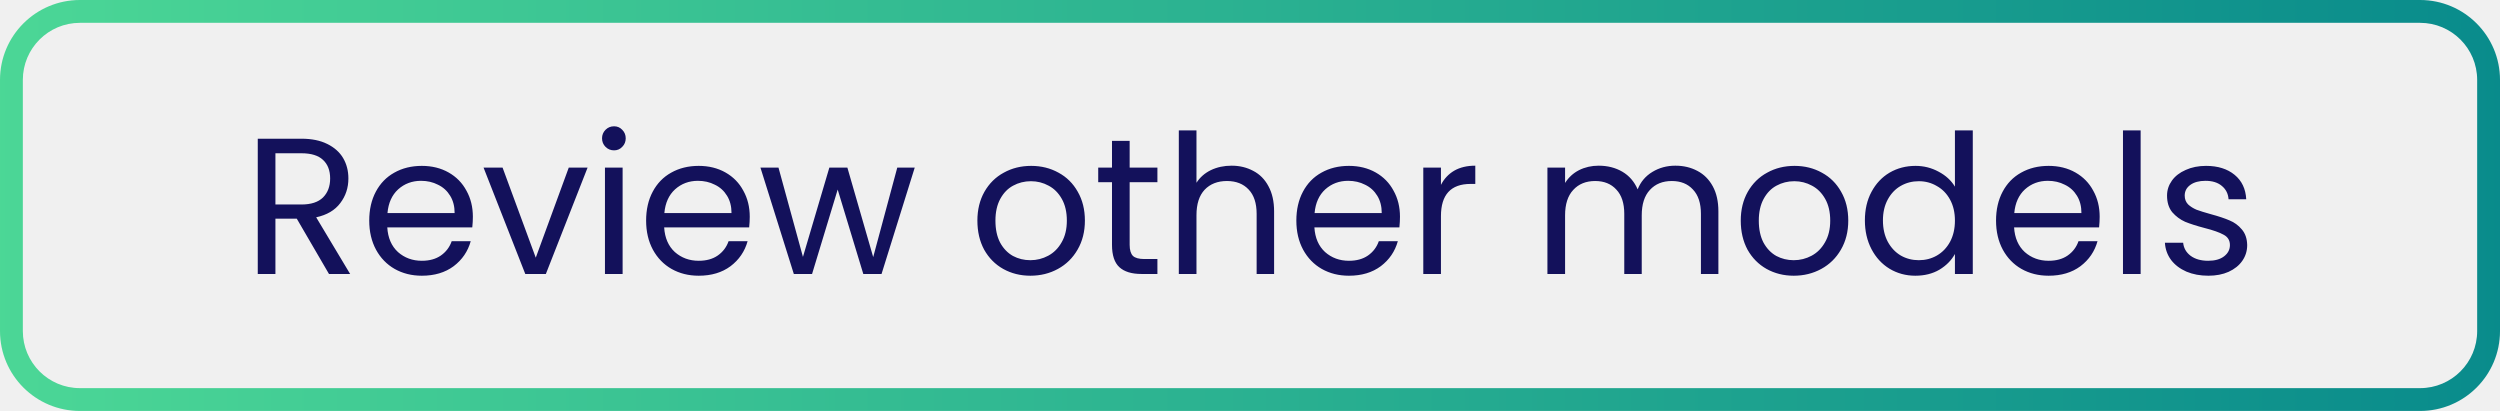
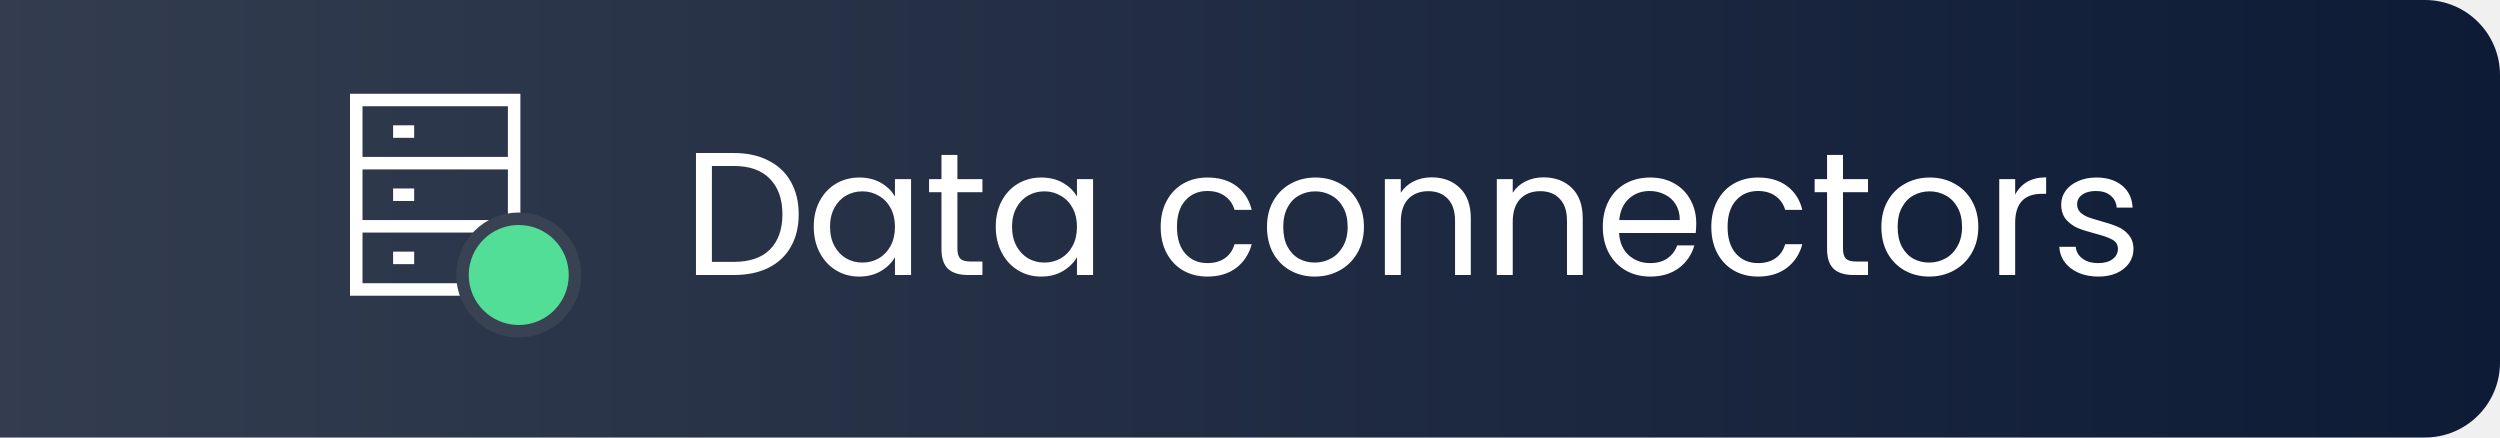
- <svg xmlns="http://www.w3.org/2000/svg" width="219" height="36" viewBox="0 0 219 36" fill="none">
-   <path d="M28.819 24L25.997 19.155H24.127V24H22.58V12.151H26.405C27.3 12.151 28.054 12.304 28.666 12.61C29.289 12.916 29.754 13.33 30.06 13.851C30.366 14.372 30.519 14.967 30.519 15.636C30.519 16.452 30.281 17.172 29.805 17.795C29.34 18.418 28.638 18.832 27.697 19.036L30.672 24H28.819ZM24.127 17.914H26.405C27.244 17.914 27.873 17.71 28.292 17.302C28.711 16.883 28.921 16.327 28.921 15.636C28.921 14.933 28.711 14.389 28.292 14.004C27.884 13.619 27.255 13.426 26.405 13.426H24.127V17.914ZM41.423 18.985C41.423 19.28 41.406 19.591 41.372 19.92H33.926C33.982 20.838 34.294 21.558 34.861 22.079C35.439 22.589 36.136 22.844 36.952 22.844C37.62 22.844 38.176 22.691 38.618 22.385C39.071 22.068 39.388 21.648 39.57 21.127H41.236C40.986 22.022 40.488 22.753 39.74 23.32C38.992 23.875 38.062 24.153 36.952 24.153C36.068 24.153 35.274 23.955 34.572 23.558C33.88 23.161 33.336 22.6 32.94 21.875C32.543 21.138 32.345 20.288 32.345 19.325C32.345 18.362 32.537 17.517 32.923 16.792C33.308 16.067 33.846 15.511 34.538 15.126C35.24 14.729 36.045 14.531 36.952 14.531C37.836 14.531 38.618 14.724 39.298 15.109C39.978 15.494 40.499 16.027 40.862 16.707C41.236 17.376 41.423 18.135 41.423 18.985ZM39.825 18.662C39.825 18.073 39.694 17.568 39.434 17.149C39.173 16.718 38.816 16.395 38.363 16.18C37.921 15.953 37.428 15.84 36.884 15.84C36.102 15.84 35.433 16.089 34.878 16.588C34.334 17.087 34.022 17.778 33.943 18.662H39.825ZM46.933 22.572L49.823 14.684H51.472L47.817 24H46.015L42.36 14.684H44.026L46.933 22.572ZM53.793 13.171C53.498 13.171 53.249 13.069 53.045 12.865C52.841 12.661 52.739 12.412 52.739 12.117C52.739 11.822 52.841 11.573 53.045 11.369C53.249 11.165 53.498 11.063 53.793 11.063C54.076 11.063 54.314 11.165 54.507 11.369C54.711 11.573 54.813 11.822 54.813 12.117C54.813 12.412 54.711 12.661 54.507 12.865C54.314 13.069 54.076 13.171 53.793 13.171ZM54.541 14.684V24H52.994V14.684H54.541ZM65.678 18.985C65.678 19.28 65.661 19.591 65.627 19.92H58.181C58.237 20.838 58.549 21.558 59.116 22.079C59.694 22.589 60.391 22.844 61.207 22.844C61.875 22.844 62.431 22.691 62.873 22.385C63.326 22.068 63.643 21.648 63.825 21.127H65.491C65.241 22.022 64.743 22.753 63.995 23.32C63.247 23.875 62.317 24.153 61.207 24.153C60.323 24.153 59.529 23.955 58.827 23.558C58.135 23.161 57.591 22.6 57.195 21.875C56.798 21.138 56.6 20.288 56.6 19.325C56.6 18.362 56.792 17.517 57.178 16.792C57.563 16.067 58.101 15.511 58.793 15.126C59.495 14.729 60.3 14.531 61.207 14.531C62.091 14.531 62.873 14.724 63.553 15.109C64.233 15.494 64.754 16.027 65.117 16.707C65.491 17.376 65.678 18.135 65.678 18.985ZM64.08 18.662C64.08 18.073 63.949 17.568 63.689 17.149C63.428 16.718 63.071 16.395 62.618 16.18C62.176 15.953 61.683 15.84 61.139 15.84C60.357 15.84 59.688 16.089 59.133 16.588C58.589 17.087 58.277 17.778 58.198 18.662H64.08ZM80.13 14.684L77.223 24H75.625L73.381 16.605L71.137 24H69.539L66.615 14.684H68.196L70.338 22.504L72.65 14.684H74.231L76.492 22.521L78.6 14.684H80.13ZM90.26 24.153C89.388 24.153 88.594 23.955 87.88 23.558C87.177 23.161 86.622 22.6 86.214 21.875C85.817 21.138 85.619 20.288 85.619 19.325C85.619 18.373 85.823 17.534 86.231 16.809C86.65 16.072 87.217 15.511 87.931 15.126C88.645 14.729 89.444 14.531 90.328 14.531C91.212 14.531 92.011 14.729 92.725 15.126C93.439 15.511 94 16.067 94.408 16.792C94.828 17.517 95.037 18.362 95.037 19.325C95.037 20.288 94.822 21.138 94.391 21.875C93.972 22.6 93.4 23.161 92.674 23.558C91.949 23.955 91.144 24.153 90.26 24.153ZM90.26 22.793C90.816 22.793 91.337 22.663 91.824 22.402C92.311 22.141 92.703 21.75 92.997 21.229C93.303 20.708 93.456 20.073 93.456 19.325C93.456 18.577 93.309 17.942 93.014 17.421C92.719 16.9 92.334 16.514 91.858 16.265C91.382 16.004 90.867 15.874 90.311 15.874C89.745 15.874 89.223 16.004 88.747 16.265C88.282 16.514 87.909 16.9 87.625 17.421C87.342 17.942 87.2 18.577 87.2 19.325C87.2 20.084 87.336 20.725 87.608 21.246C87.891 21.767 88.266 22.158 88.73 22.419C89.195 22.668 89.705 22.793 90.26 22.793ZM98.958 15.959V21.45C98.958 21.903 99.055 22.226 99.247 22.419C99.44 22.6 99.774 22.691 100.25 22.691H101.389V24H99.995C99.134 24 98.488 23.802 98.057 23.405C97.626 23.008 97.411 22.357 97.411 21.45V15.959H96.204V14.684H97.411V12.338H98.958V14.684H101.389V15.959H98.958ZM107.888 14.514C108.59 14.514 109.225 14.667 109.792 14.973C110.358 15.268 110.8 15.715 111.118 16.316C111.446 16.917 111.611 17.648 111.611 18.509V24H110.081V18.73C110.081 17.801 109.848 17.092 109.384 16.605C108.919 16.106 108.284 15.857 107.48 15.857C106.664 15.857 106.012 16.112 105.525 16.622C105.049 17.132 104.811 17.874 104.811 18.849V24H103.264V11.42H104.811V16.01C105.117 15.534 105.536 15.166 106.069 14.905C106.613 14.644 107.219 14.514 107.888 14.514ZM122.638 18.985C122.638 19.28 122.621 19.591 122.587 19.92H115.141C115.197 20.838 115.509 21.558 116.076 22.079C116.654 22.589 117.351 22.844 118.167 22.844C118.835 22.844 119.391 22.691 119.833 22.385C120.286 22.068 120.603 21.648 120.785 21.127H122.451C122.201 22.022 121.703 22.753 120.955 23.32C120.207 23.875 119.277 24.153 118.167 24.153C117.283 24.153 116.489 23.955 115.787 23.558C115.095 23.161 114.551 22.6 114.155 21.875C113.758 21.138 113.56 20.288 113.56 19.325C113.56 18.362 113.752 17.517 114.138 16.792C114.523 16.067 115.061 15.511 115.753 15.126C116.455 14.729 117.26 14.531 118.167 14.531C119.051 14.531 119.833 14.724 120.513 15.109C121.193 15.494 121.714 16.027 122.077 16.707C122.451 17.376 122.638 18.135 122.638 18.985ZM121.04 18.662C121.04 18.073 120.909 17.568 120.649 17.149C120.388 16.718 120.031 16.395 119.578 16.18C119.136 15.953 118.643 15.84 118.099 15.84C117.317 15.84 116.648 16.089 116.093 16.588C115.549 17.087 115.237 17.778 115.158 18.662H121.04ZM126.227 16.197C126.499 15.664 126.884 15.251 127.383 14.956C127.893 14.661 128.51 14.514 129.236 14.514V16.112H128.828C127.094 16.112 126.227 17.053 126.227 18.934V24H124.68V14.684H126.227V16.197ZM146.757 14.514C147.482 14.514 148.128 14.667 148.695 14.973C149.261 15.268 149.709 15.715 150.038 16.316C150.366 16.917 150.531 17.648 150.531 18.509V24H149.001V18.73C149.001 17.801 148.768 17.092 148.304 16.605C147.85 16.106 147.233 15.857 146.451 15.857C145.646 15.857 145.006 16.118 144.53 16.639C144.054 17.149 143.816 17.891 143.816 18.866V24H142.286V18.73C142.286 17.801 142.053 17.092 141.589 16.605C141.135 16.106 140.518 15.857 139.736 15.857C138.931 15.857 138.291 16.118 137.815 16.639C137.339 17.149 137.101 17.891 137.101 18.866V24H135.554V14.684H137.101V16.027C137.407 15.54 137.815 15.166 138.325 14.905C138.846 14.644 139.418 14.514 140.042 14.514C140.824 14.514 141.515 14.69 142.116 15.041C142.716 15.392 143.164 15.908 143.459 16.588C143.719 15.931 144.15 15.421 144.751 15.058C145.351 14.695 146.02 14.514 146.757 14.514ZM157.131 24.153C156.259 24.153 155.465 23.955 154.751 23.558C154.049 23.161 153.493 22.6 153.085 21.875C152.689 21.138 152.49 20.288 152.49 19.325C152.49 18.373 152.694 17.534 153.102 16.809C153.522 16.072 154.088 15.511 154.802 15.126C155.516 14.729 156.315 14.531 157.199 14.531C158.083 14.531 158.882 14.729 159.596 15.126C160.31 15.511 160.871 16.067 161.279 16.792C161.699 17.517 161.908 18.362 161.908 19.325C161.908 20.288 161.693 21.138 161.262 21.875C160.843 22.6 160.271 23.161 159.545 23.558C158.82 23.955 158.015 24.153 157.131 24.153ZM157.131 22.793C157.687 22.793 158.208 22.663 158.695 22.402C159.183 22.141 159.574 21.75 159.868 21.229C160.174 20.708 160.327 20.073 160.327 19.325C160.327 18.577 160.18 17.942 159.885 17.421C159.591 16.9 159.205 16.514 158.729 16.265C158.253 16.004 157.738 15.874 157.182 15.874C156.616 15.874 156.094 16.004 155.618 16.265C155.154 16.514 154.78 16.9 154.496 17.421C154.213 17.942 154.071 18.577 154.071 19.325C154.071 20.084 154.207 20.725 154.479 21.246C154.763 21.767 155.137 22.158 155.601 22.419C156.066 22.668 156.576 22.793 157.131 22.793ZM163.364 19.308C163.364 18.356 163.557 17.523 163.942 16.809C164.328 16.084 164.855 15.523 165.523 15.126C166.203 14.729 166.963 14.531 167.801 14.531C168.527 14.531 169.201 14.701 169.824 15.041C170.448 15.37 170.924 15.806 171.252 16.35V11.42H172.816V24H171.252V22.249C170.946 22.804 170.493 23.263 169.892 23.626C169.292 23.977 168.589 24.153 167.784 24.153C166.957 24.153 166.203 23.949 165.523 23.541C164.855 23.133 164.328 22.561 163.942 21.824C163.557 21.087 163.364 20.249 163.364 19.308ZM171.252 19.325C171.252 18.622 171.111 18.01 170.827 17.489C170.544 16.968 170.159 16.571 169.671 16.299C169.195 16.016 168.668 15.874 168.09 15.874C167.512 15.874 166.985 16.01 166.509 16.282C166.033 16.554 165.654 16.951 165.37 17.472C165.087 17.993 164.945 18.605 164.945 19.308C164.945 20.022 165.087 20.645 165.37 21.178C165.654 21.699 166.033 22.102 166.509 22.385C166.985 22.657 167.512 22.793 168.09 22.793C168.668 22.793 169.195 22.657 169.671 22.385C170.159 22.102 170.544 21.699 170.827 21.178C171.111 20.645 171.252 20.028 171.252 19.325ZM183.931 18.985C183.931 19.28 183.914 19.591 183.88 19.92H176.434C176.49 20.838 176.802 21.558 177.369 22.079C177.947 22.589 178.644 22.844 179.46 22.844C180.128 22.844 180.684 22.691 181.126 22.385C181.579 22.068 181.896 21.648 182.078 21.127H183.744C183.494 22.022 182.996 22.753 182.248 23.32C181.5 23.875 180.57 24.153 179.46 24.153C178.576 24.153 177.782 23.955 177.08 23.558C176.388 23.161 175.844 22.6 175.448 21.875C175.051 21.138 174.853 20.288 174.853 19.325C174.853 18.362 175.045 17.517 175.431 16.792C175.816 16.067 176.354 15.511 177.046 15.126C177.748 14.729 178.553 14.531 179.46 14.531C180.344 14.531 181.126 14.724 181.806 15.109C182.486 15.494 183.007 16.027 183.37 16.707C183.744 17.376 183.931 18.135 183.931 18.985ZM182.333 18.662C182.333 18.073 182.202 17.568 181.942 17.149C181.681 16.718 181.324 16.395 180.871 16.18C180.429 15.953 179.936 15.84 179.392 15.84C178.61 15.84 177.941 16.089 177.386 16.588C176.842 17.087 176.53 17.778 176.451 18.662H182.333ZM187.52 11.42V24H185.973V11.42H187.52ZM193.454 24.153C192.74 24.153 192.1 24.034 191.533 23.796C190.967 23.547 190.519 23.207 190.19 22.776C189.862 22.334 189.68 21.83 189.646 21.263H191.244C191.29 21.728 191.505 22.107 191.89 22.402C192.287 22.697 192.803 22.844 193.437 22.844C194.027 22.844 194.491 22.714 194.831 22.453C195.171 22.192 195.341 21.864 195.341 21.467C195.341 21.059 195.16 20.759 194.797 20.566C194.435 20.362 193.874 20.164 193.114 19.971C192.423 19.79 191.856 19.608 191.414 19.427C190.984 19.234 190.61 18.957 190.292 18.594C189.986 18.22 189.833 17.733 189.833 17.132C189.833 16.656 189.975 16.22 190.258 15.823C190.542 15.426 190.944 15.115 191.465 14.888C191.987 14.65 192.582 14.531 193.25 14.531C194.282 14.531 195.115 14.792 195.749 15.313C196.384 15.834 196.724 16.548 196.769 17.455H195.222C195.188 16.968 194.99 16.577 194.627 16.282C194.276 15.987 193.8 15.84 193.199 15.84C192.644 15.84 192.202 15.959 191.873 16.197C191.545 16.435 191.38 16.747 191.38 17.132C191.38 17.438 191.477 17.693 191.669 17.897C191.873 18.09 192.123 18.248 192.417 18.373C192.723 18.486 193.143 18.617 193.675 18.764C194.344 18.945 194.888 19.127 195.307 19.308C195.727 19.478 196.084 19.739 196.378 20.09C196.684 20.441 196.843 20.9 196.854 21.467C196.854 21.977 196.713 22.436 196.429 22.844C196.146 23.252 195.744 23.575 195.222 23.813C194.712 24.04 194.123 24.153 193.454 24.153Z" fill="#13115B" />
-   <path d="M7 2H212V0H7V2ZM217 7V29H219V7H217ZM212 34H7V36H212V34ZM2 29V7H0V29H2ZM7 34C4.239 34 2 31.761 2 29H0C0 32.866 3.134 36 7 36V34ZM217 29C217 31.761 214.761 34 212 34V36C215.866 36 219 32.866 219 29H217ZM212 2C214.761 2 217 4.239 217 7H219C219 3.134 215.866 0 212 0V2ZM7 0C3.134 0 0 3.134 0 7H2C2 4.239 4.239 2 7 2V0Z" fill="url(#paint0_linear_110_15528)" />
+ <svg xmlns="http://www.w3.org/2000/svg" width="200" height="35" viewBox="0 0 200 35" fill="none">
+   <path d="M-0 0H194C197.313 0 200 2.686 200 6V29C200 32.314 197.313 35 194 35H-0V0Z" fill="url(#paint0_linear_146_17505)" />
+   <path d="M41.131 8H28.5V23.158H41.131V8Z" stroke="white" />
+   <path d="M28.921 13.053H40.71" stroke="white" />
+   <path d="M31.449 10.525H33.133" stroke="white" />
+   <path d="M28.921 18.105H40.71" stroke="white" />
+   <path d="M31.449 15.578H33.133" stroke="white" />
+   <path d="M31.449 20.631H33.133" stroke="white" />
+   <circle cx="41.5" cy="22" r="4.5" fill="#52DE97" stroke="#394253" />
+   <path d="M58.716 12.242C59.78 12.242 60.7 12.443 61.474 12.844C62.258 13.236 62.856 13.801 63.266 14.538C63.686 15.275 63.896 16.143 63.896 17.142C63.896 18.141 63.686 19.009 63.266 19.746C62.856 20.474 62.258 21.034 61.474 21.426C60.7 21.809 59.78 22 58.716 22H55.678V12.242H58.716ZM58.716 20.95C59.976 20.95 60.938 20.619 61.6 19.956C62.263 19.284 62.594 18.346 62.594 17.142C62.594 15.929 62.258 14.981 61.586 14.3C60.924 13.619 59.967 13.278 58.716 13.278H56.952V20.95H58.716ZM65.101 18.136C65.101 17.352 65.259 16.666 65.577 16.078C65.894 15.481 66.328 15.019 66.879 14.692C67.439 14.365 68.059 14.202 68.741 14.202C69.413 14.202 69.996 14.347 70.491 14.636C70.985 14.925 71.354 15.289 71.597 15.728V14.328H72.885V22H71.597V20.572C71.345 21.02 70.967 21.393 70.463 21.692C69.968 21.981 69.389 22.126 68.727 22.126C68.045 22.126 67.429 21.958 66.879 21.622C66.328 21.286 65.894 20.815 65.577 20.208C65.259 19.601 65.101 18.911 65.101 18.136ZM71.597 18.15C71.597 17.571 71.48 17.067 71.247 16.638C71.013 16.209 70.696 15.882 70.295 15.658C69.903 15.425 69.469 15.308 68.993 15.308C68.517 15.308 68.083 15.42 67.691 15.644C67.299 15.868 66.986 16.195 66.753 16.624C66.519 17.053 66.403 17.557 66.403 18.136C66.403 18.724 66.519 19.237 66.753 19.676C66.986 20.105 67.299 20.437 67.691 20.67C68.083 20.894 68.517 21.006 68.993 21.006C69.469 21.006 69.903 20.894 70.295 20.67C70.696 20.437 71.013 20.105 71.247 19.676C71.48 19.237 71.597 18.729 71.597 18.15ZM76.592 15.378V19.9C76.592 20.273 76.671 20.539 76.83 20.698C76.988 20.847 77.264 20.922 77.656 20.922H78.594V22H77.446C76.736 22 76.204 21.837 75.85 21.51C75.495 21.183 75.318 20.647 75.318 19.9V15.378H74.324V14.328H75.318V12.396H76.592V14.328H78.594V15.378H76.592ZM79.661 18.136C79.661 17.352 79.82 16.666 80.137 16.078C80.454 15.481 80.888 15.019 81.439 14.692C81.999 14.365 82.62 14.202 83.301 14.202C83.973 14.202 84.556 14.347 85.051 14.636C85.546 14.925 85.915 15.289 86.157 15.728V14.328H87.445V22H86.157V20.572C85.905 21.02 85.527 21.393 85.023 21.692C84.528 21.981 83.95 22.126 83.287 22.126C82.606 22.126 81.99 21.958 81.439 21.622C80.888 21.286 80.454 20.815 80.137 20.208C79.82 19.601 79.661 18.911 79.661 18.136ZM86.157 18.15C86.157 17.571 86.04 17.067 85.807 16.638C85.574 16.209 85.257 15.882 84.855 15.658C84.463 15.425 84.029 15.308 83.553 15.308C83.077 15.308 82.643 15.42 82.251 15.644C81.859 15.868 81.546 16.195 81.313 16.624C81.08 17.053 80.963 17.557 80.963 18.136C80.963 18.724 81.08 19.237 81.313 19.676C81.546 20.105 81.859 20.437 82.251 20.67C82.643 20.894 83.077 21.006 83.553 21.006C84.029 21.006 84.463 20.894 84.855 20.67C85.257 20.437 85.574 20.105 85.807 19.676C86.04 19.237 86.157 18.729 86.157 18.15ZM92.855 18.15C92.855 17.357 93.013 16.666 93.331 16.078C93.648 15.481 94.087 15.019 94.647 14.692C95.216 14.365 95.865 14.202 96.593 14.202C97.535 14.202 98.31 14.431 98.917 14.888C99.533 15.345 99.939 15.98 100.135 16.792H98.763C98.632 16.325 98.375 15.957 97.993 15.686C97.619 15.415 97.153 15.28 96.593 15.28C95.865 15.28 95.277 15.532 94.829 16.036C94.381 16.531 94.157 17.235 94.157 18.15C94.157 19.074 94.381 19.788 94.829 20.292C95.277 20.796 95.865 21.048 96.593 21.048C97.153 21.048 97.619 20.917 97.993 20.656C98.366 20.395 98.623 20.021 98.763 19.536H100.135C99.929 20.32 99.519 20.95 98.903 21.426C98.287 21.893 97.517 22.126 96.593 22.126C95.865 22.126 95.216 21.963 94.647 21.636C94.087 21.309 93.648 20.847 93.331 20.25C93.013 19.653 92.855 18.953 92.855 18.15ZM105.18 22.126C104.462 22.126 103.808 21.963 103.22 21.636C102.642 21.309 102.184 20.847 101.848 20.25C101.522 19.643 101.358 18.943 101.358 18.15C101.358 17.366 101.526 16.675 101.862 16.078C102.208 15.471 102.674 15.009 103.262 14.692C103.85 14.365 104.508 14.202 105.236 14.202C105.964 14.202 106.622 14.365 107.21 14.692C107.798 15.009 108.26 15.467 108.596 16.064C108.942 16.661 109.114 17.357 109.114 18.15C109.114 18.943 108.937 19.643 108.582 20.25C108.237 20.847 107.766 21.309 107.168 21.636C106.571 21.963 105.908 22.126 105.18 22.126ZM105.18 21.006C105.638 21.006 106.067 20.899 106.468 20.684C106.87 20.469 107.192 20.147 107.434 19.718C107.686 19.289 107.812 18.766 107.812 18.15C107.812 17.534 107.691 17.011 107.448 16.582C107.206 16.153 106.888 15.835 106.496 15.63C106.104 15.415 105.68 15.308 105.222 15.308C104.756 15.308 104.326 15.415 103.934 15.63C103.552 15.835 103.244 16.153 103.01 16.582C102.777 17.011 102.66 17.534 102.66 18.15C102.66 18.775 102.772 19.303 102.996 19.732C103.23 20.161 103.538 20.483 103.92 20.698C104.303 20.903 104.723 21.006 105.18 21.006ZM114.528 14.188C115.461 14.188 116.217 14.473 116.796 15.042C117.374 15.602 117.664 16.414 117.664 17.478V22H116.404V17.66C116.404 16.895 116.212 16.311 115.83 15.91C115.447 15.499 114.924 15.294 114.262 15.294C113.59 15.294 113.053 15.504 112.652 15.924C112.26 16.344 112.064 16.955 112.064 17.758V22H110.79V14.328H112.064V15.42C112.316 15.028 112.656 14.725 113.086 14.51C113.524 14.295 114.005 14.188 114.528 14.188ZM123.483 14.188C124.416 14.188 125.172 14.473 125.751 15.042C126.329 15.602 126.619 16.414 126.619 17.478V22H125.359V17.66C125.359 16.895 125.167 16.311 124.785 15.91C124.402 15.499 123.879 15.294 123.217 15.294C122.545 15.294 122.008 15.504 121.607 15.924C121.215 16.344 121.019 16.955 121.019 17.758V22H119.745V14.328H121.019V15.42C121.271 15.028 121.611 14.725 122.041 14.51C122.479 14.295 122.96 14.188 123.483 14.188ZM135.7 17.87C135.7 18.113 135.686 18.369 135.658 18.64H129.526C129.572 19.396 129.829 19.989 130.296 20.418C130.772 20.838 131.346 21.048 132.018 21.048C132.568 21.048 133.026 20.922 133.39 20.67C133.763 20.409 134.024 20.063 134.174 19.634H135.546C135.34 20.371 134.93 20.973 134.314 21.44C133.698 21.897 132.932 22.126 132.018 22.126C131.29 22.126 130.636 21.963 130.058 21.636C129.488 21.309 129.04 20.847 128.714 20.25C128.387 19.643 128.224 18.943 128.224 18.15C128.224 17.357 128.382 16.661 128.7 16.064C129.017 15.467 129.46 15.009 130.03 14.692C130.608 14.365 131.271 14.202 132.018 14.202C132.746 14.202 133.39 14.361 133.95 14.678C134.51 14.995 134.939 15.434 135.238 15.994C135.546 16.545 135.7 17.17 135.7 17.87ZM134.384 17.604C134.384 17.119 134.276 16.703 134.062 16.358C133.847 16.003 133.553 15.737 133.18 15.56C132.816 15.373 132.41 15.28 131.962 15.28C131.318 15.28 130.767 15.485 130.31 15.896C129.862 16.307 129.605 16.876 129.54 17.604H134.384ZM136.905 18.15C136.905 17.357 137.064 16.666 137.381 16.078C137.699 15.481 138.137 15.019 138.697 14.692C139.267 14.365 139.915 14.202 140.643 14.202C141.586 14.202 142.361 14.431 142.967 14.888C143.583 15.345 143.989 15.98 144.185 16.792H142.813C142.683 16.325 142.426 15.957 142.043 15.686C141.67 15.415 141.203 15.28 140.643 15.28C139.915 15.28 139.327 15.532 138.879 16.036C138.431 16.531 138.207 17.235 138.207 18.15C138.207 19.074 138.431 19.788 138.879 20.292C139.327 20.796 139.915 21.048 140.643 21.048C141.203 21.048 141.67 20.917 142.043 20.656C142.417 20.395 142.673 20.021 142.813 19.536H144.185C143.98 20.32 143.569 20.95 142.953 21.426C142.337 21.893 141.567 22.126 140.643 22.126C139.915 22.126 139.267 21.963 138.697 21.636C138.137 21.309 137.699 20.847 137.381 20.25C137.064 19.653 136.905 18.953 136.905 18.15ZM147.439 15.378V19.9C147.439 20.273 147.519 20.539 147.677 20.698C147.836 20.847 148.111 20.922 148.503 20.922H149.441V22H148.293C147.584 22 147.052 21.837 146.697 21.51C146.343 21.183 146.165 20.647 146.165 19.9V15.378H145.171V14.328H146.165V12.396H147.439V14.328H149.441V15.378H147.439ZM154.331 22.126C153.612 22.126 152.959 21.963 152.371 21.636C151.792 21.309 151.335 20.847 150.999 20.25C150.672 19.643 150.509 18.943 150.509 18.15C150.509 17.366 150.677 16.675 151.013 16.078C151.358 15.471 151.825 15.009 152.413 14.692C153.001 14.365 153.659 14.202 154.387 14.202C155.115 14.202 155.773 14.365 156.361 14.692C156.949 15.009 157.411 15.467 157.747 16.064C158.092 16.661 158.265 17.357 158.265 18.15C158.265 18.943 158.088 19.643 157.733 20.25C157.388 20.847 156.916 21.309 156.319 21.636C155.722 21.963 155.059 22.126 154.331 22.126ZM154.331 21.006C154.788 21.006 155.218 20.899 155.619 20.684C156.02 20.469 156.342 20.147 156.585 19.718C156.837 19.289 156.963 18.766 156.963 18.15C156.963 17.534 156.842 17.011 156.599 16.582C156.356 16.153 156.039 15.835 155.647 15.63C155.255 15.415 154.83 15.308 154.373 15.308C153.906 15.308 153.477 15.415 153.085 15.63C152.702 15.835 152.394 16.153 152.161 16.582C151.928 17.011 151.811 17.534 151.811 18.15C151.811 18.775 151.923 19.303 152.147 19.732C152.38 20.161 152.688 20.483 153.071 20.698C153.454 20.903 153.874 21.006 154.331 21.006ZM161.214 15.574C161.438 15.135 161.755 14.795 162.166 14.552C162.586 14.309 163.095 14.188 163.692 14.188V15.504H163.356C161.928 15.504 161.214 16.279 161.214 17.828V22H159.94V14.328H161.214V15.574ZM167.879 22.126C167.291 22.126 166.763 22.028 166.297 21.832C165.83 21.627 165.461 21.347 165.191 20.992C164.92 20.628 164.771 20.213 164.743 19.746H166.059C166.096 20.129 166.273 20.441 166.591 20.684C166.917 20.927 167.342 21.048 167.865 21.048C168.35 21.048 168.733 20.941 169.013 20.726C169.293 20.511 169.433 20.241 169.433 19.914C169.433 19.578 169.283 19.331 168.985 19.172C168.686 19.004 168.224 18.841 167.599 18.682C167.029 18.533 166.563 18.383 166.199 18.234C165.844 18.075 165.536 17.847 165.275 17.548C165.023 17.24 164.897 16.839 164.897 16.344C164.897 15.952 165.013 15.593 165.247 15.266C165.48 14.939 165.811 14.683 166.241 14.496C166.67 14.3 167.16 14.202 167.711 14.202C168.56 14.202 169.246 14.417 169.769 14.846C170.291 15.275 170.571 15.863 170.609 16.61H169.335C169.307 16.209 169.143 15.887 168.845 15.644C168.555 15.401 168.163 15.28 167.669 15.28C167.211 15.28 166.847 15.378 166.577 15.574C166.306 15.77 166.171 16.027 166.171 16.344C166.171 16.596 166.25 16.806 166.409 16.974C166.577 17.133 166.782 17.263 167.025 17.366C167.277 17.459 167.622 17.567 168.061 17.688C168.611 17.837 169.059 17.987 169.405 18.136C169.75 18.276 170.044 18.491 170.287 18.78C170.539 19.069 170.669 19.447 170.679 19.914C170.679 20.334 170.562 20.712 170.329 21.048C170.095 21.384 169.764 21.65 169.335 21.846C168.915 22.033 168.429 22.126 167.879 22.126Z" fill="white" />
  <defs>
-     <linearGradient id="paint0_linear_110_15528" x1="-30" y1="18" x2="249" y2="18" gradientUnits="userSpaceOnUse">
-       <stop offset="0.031" stop-color="#52DE97" />
-       <stop offset="1" stop-color="#00818A" />
+     <linearGradient id="paint0_linear_146_17505" x1="223.797" y1="17.637" x2="-30.906" y2="17.637" gradientUnits="userSpaceOnUse">
+       <stop stop-color="#091733" />
+       <stop offset="1" stop-color="#394253" />
    </linearGradient>
  </defs>
</svg>
